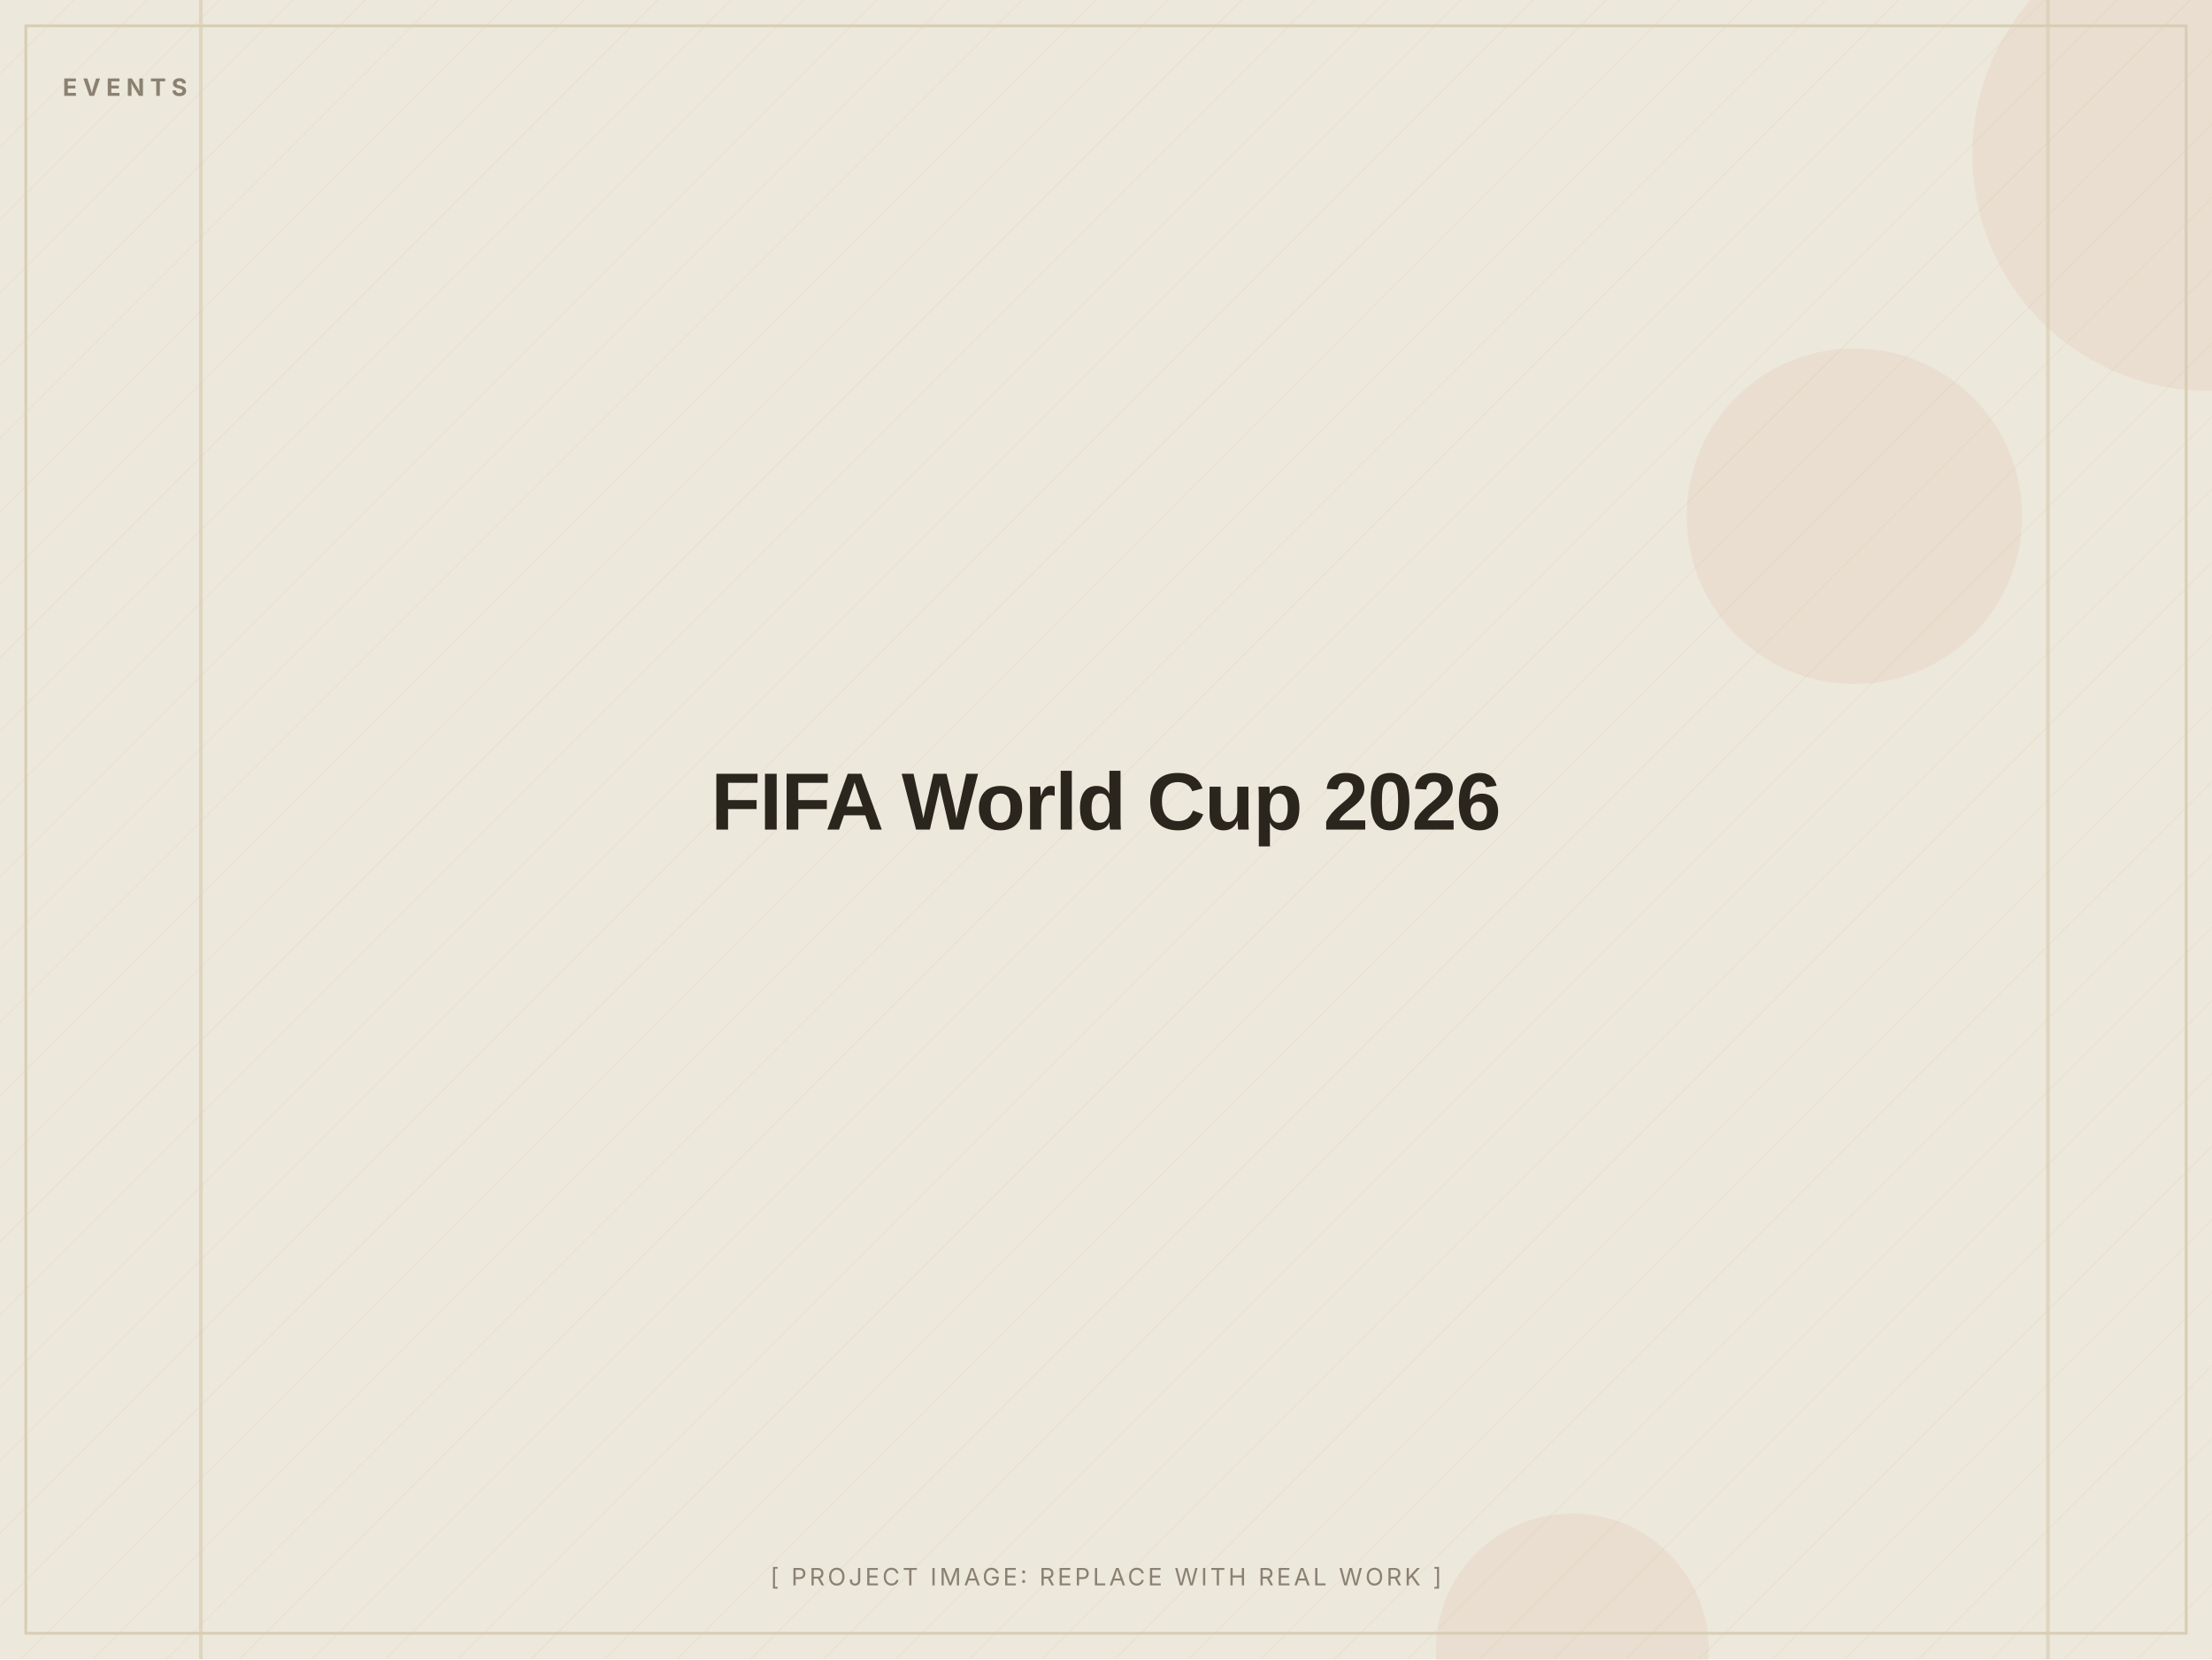
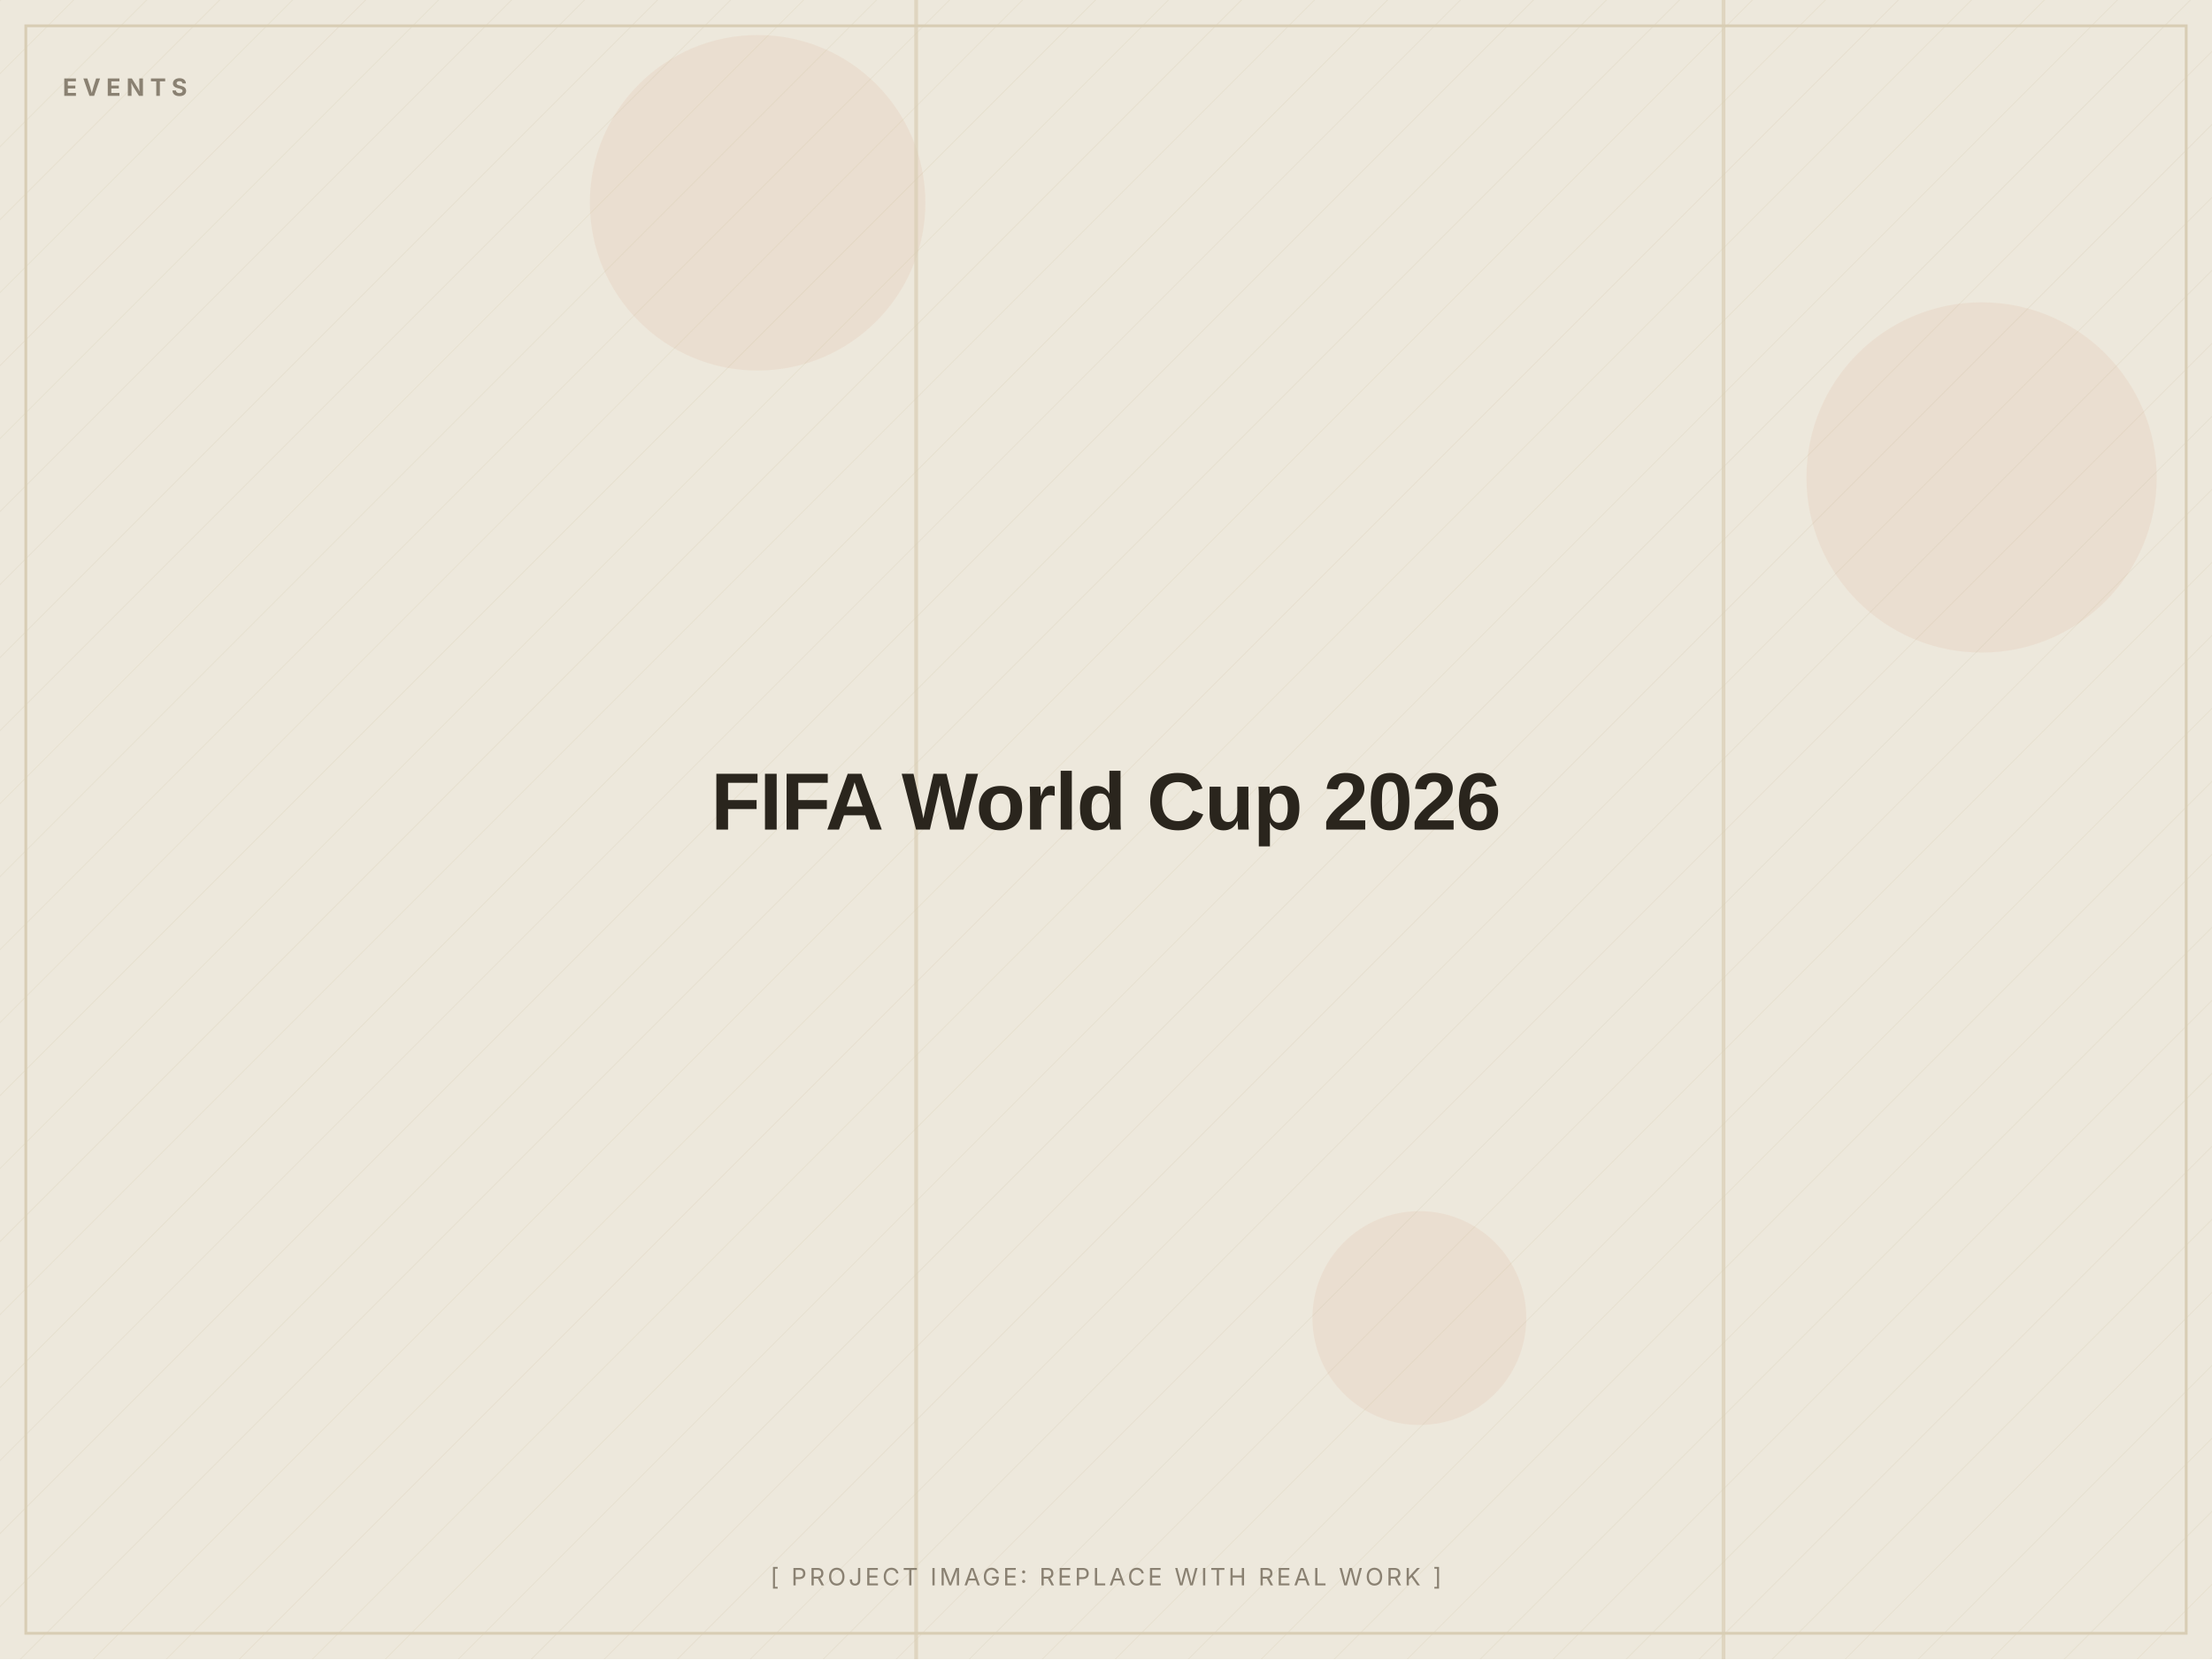
<svg xmlns="http://www.w3.org/2000/svg" width="1200" height="900" viewBox="0 0 1200 900" role="img" aria-label="FIFA World Cup 2026 (placeholder image)">
  <defs>
    <pattern id="d" width="28" height="28" patternUnits="userSpaceOnUse" patternTransform="rotate(45)">
      <line x1="0" y1="0" x2="0" y2="28" stroke="#D8CDB4" stroke-width="1" opacity="0.5" />
    </pattern>
  </defs>
  <rect width="1200" height="900" fill="#EDE8DC" />
  <rect width="1200" height="900" fill="url(#d)" opacity="0.55" />
-   <circle cx="1198" cy="84" r="128" fill="#C2410C" opacity="0.06" />
-   <circle cx="853" cy="895" r="74" fill="#C2410C" opacity="0.06" />
-   <circle cx="1006" cy="280" r="91" fill="#C2410C" opacity="0.06" />
-   <rect x="108" y="0" width="2" height="900" fill="#D8CDB4" opacity="0.7" />
-   <rect x="1110" y="0" width="2" height="900" fill="#D8CDB4" opacity="0.7" />
+   <circle cx="1075" cy="259" r="95" fill="#C2410C" opacity="0.06" />
+   <circle cx="411" cy="110" r="91" fill="#C2410C" opacity="0.06" />
+   <circle cx="770" cy="715" r="58" fill="#C2410C" opacity="0.06" />
+   <rect x="934" y="0" width="2" height="900" fill="#D8CDB4" opacity="0.7" />
+   <rect x="496" y="0" width="2" height="900" fill="#D8CDB4" opacity="0.7" />
  <rect x="14" y="14" width="1172" height="872" fill="none" stroke="#D8CDB4" stroke-width="1.5" />
  <text x="34" y="52" font-family="Inter, Arial, sans-serif" font-weight="700" font-size="13" letter-spacing="3" fill="#8A8172">EVENTS</text>
  <text x="600.0" y="450.0" text-anchor="middle" font-family="Archivo, Arial, sans-serif" font-weight="800" font-size="44" letter-spacing="-0.5" fill="#2A251D">FIFA World Cup 2026</text>
  <text x="600.0" y="860" text-anchor="middle" font-family="Inter, Arial, sans-serif" font-size="13" letter-spacing="1.5" fill="#8A8172">[ PROJECT IMAGE: REPLACE WITH REAL WORK ]</text>
</svg>
